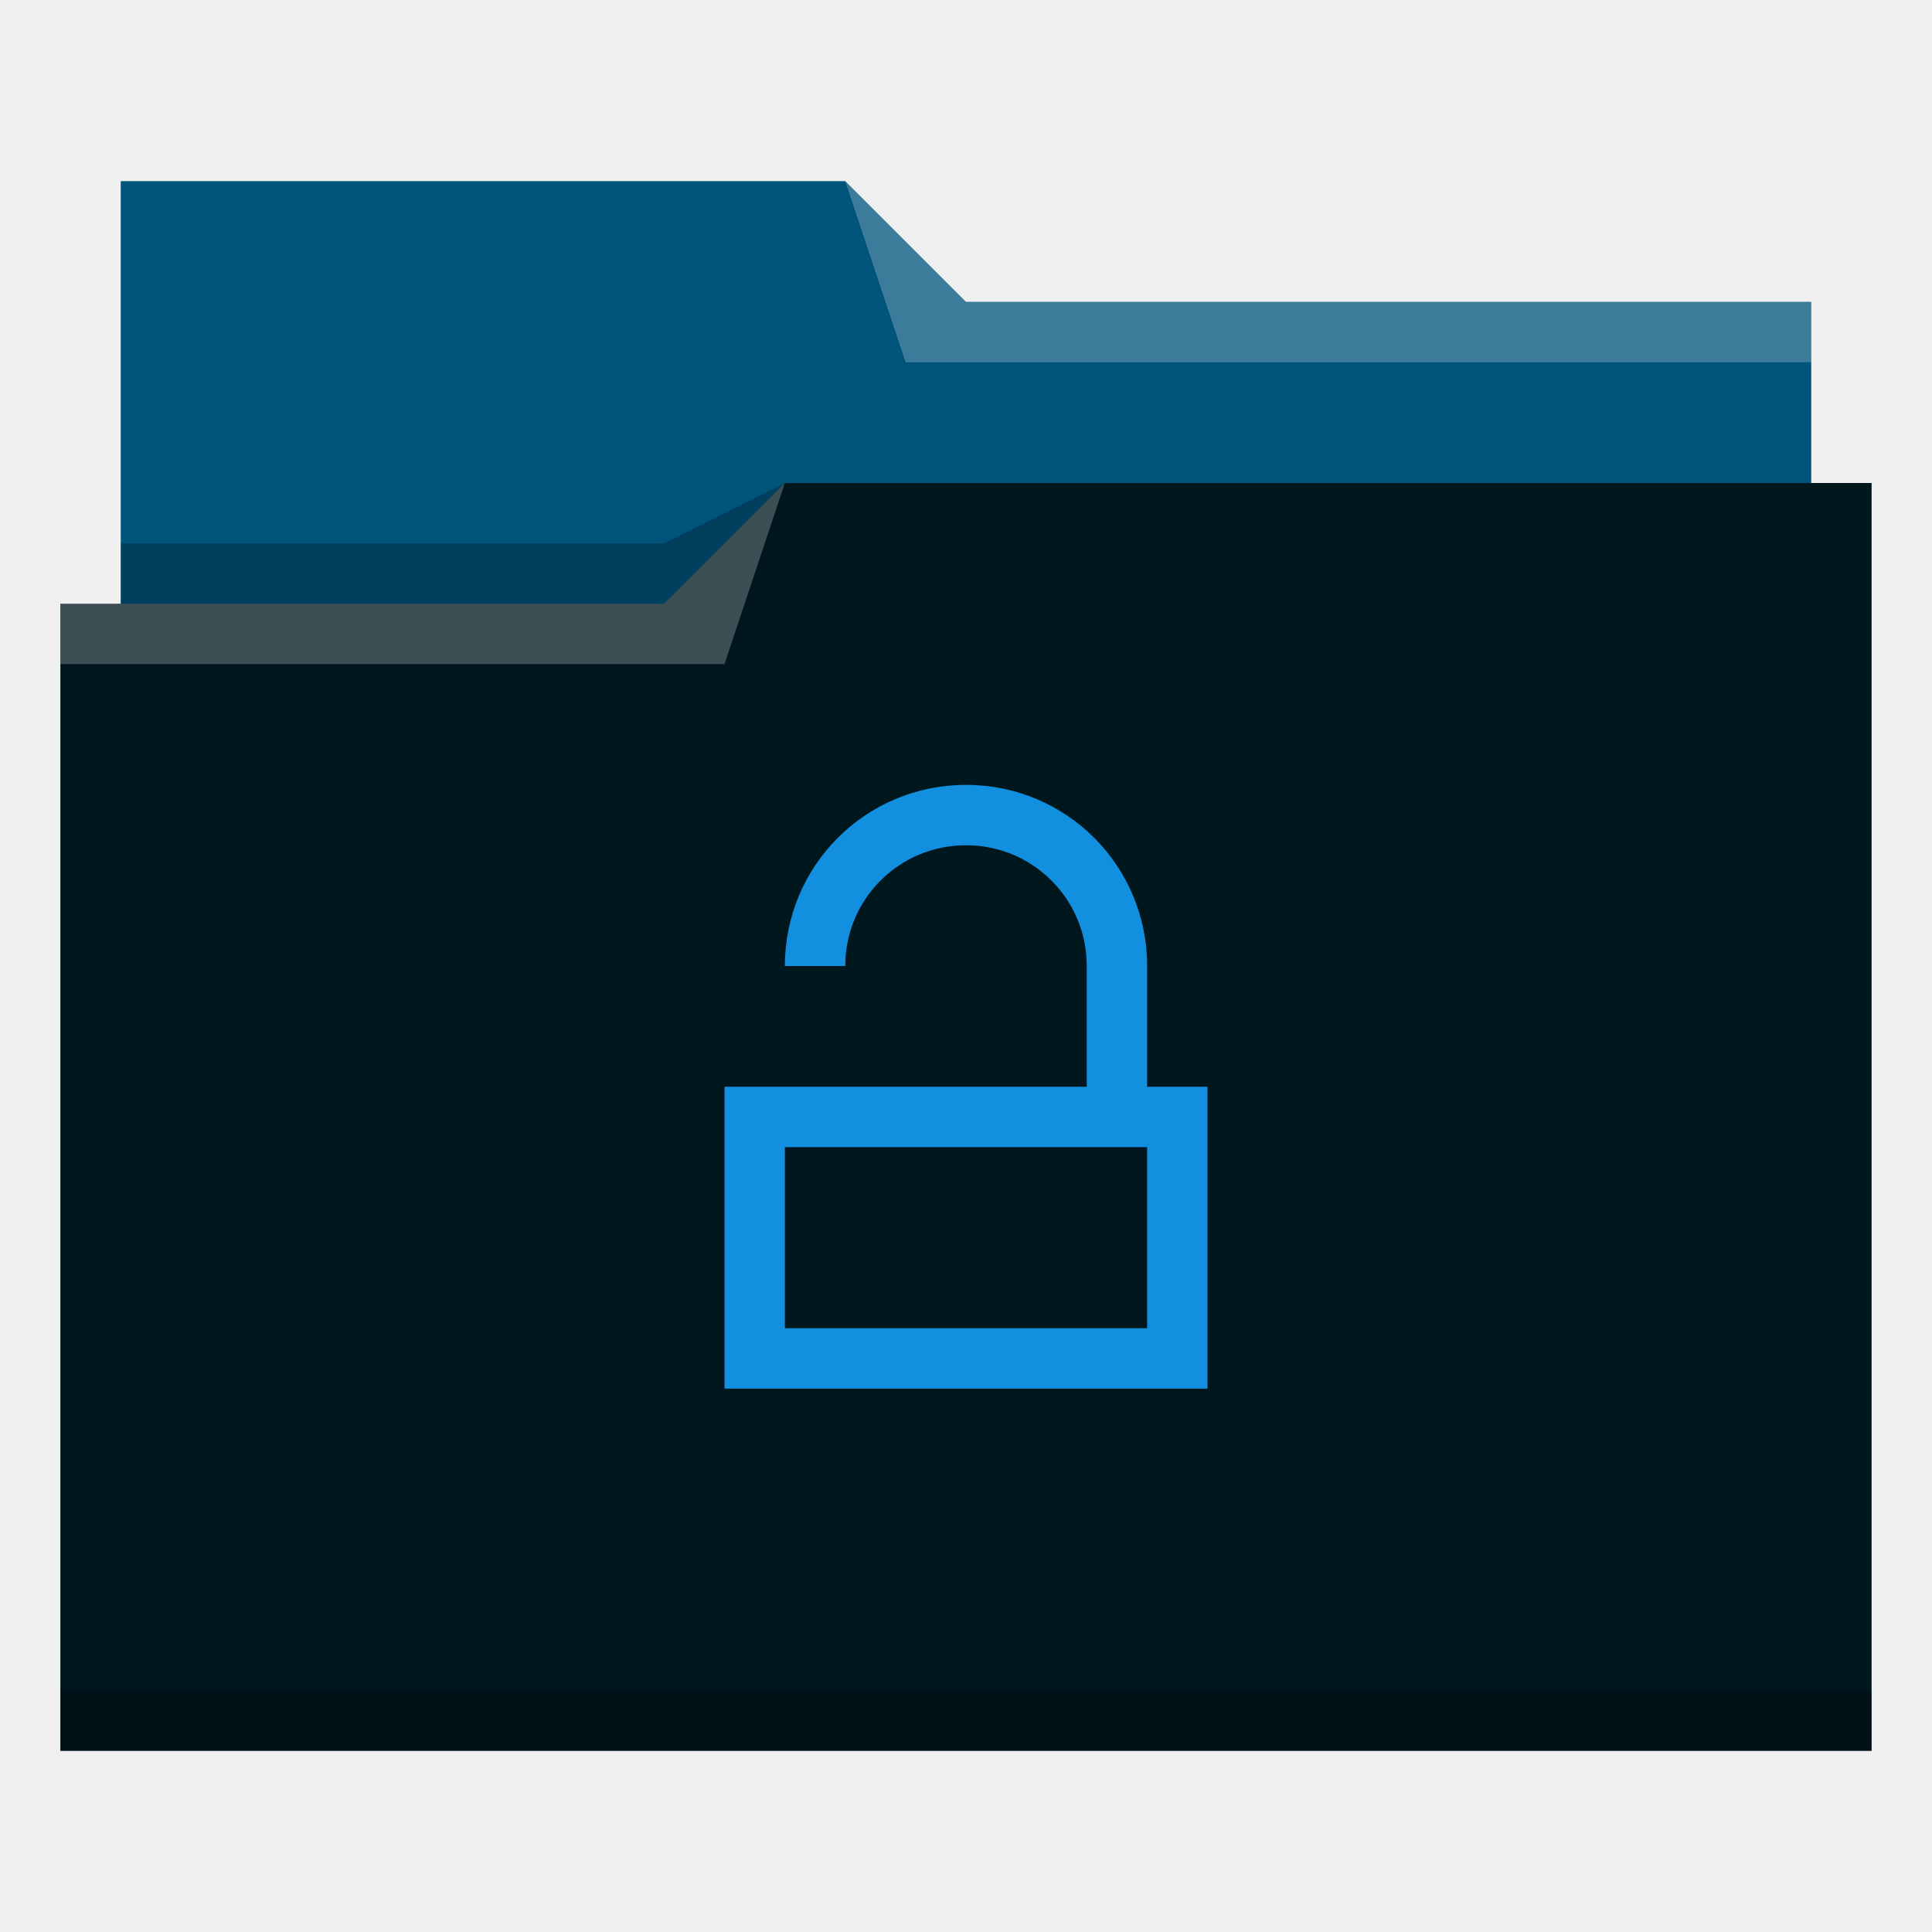
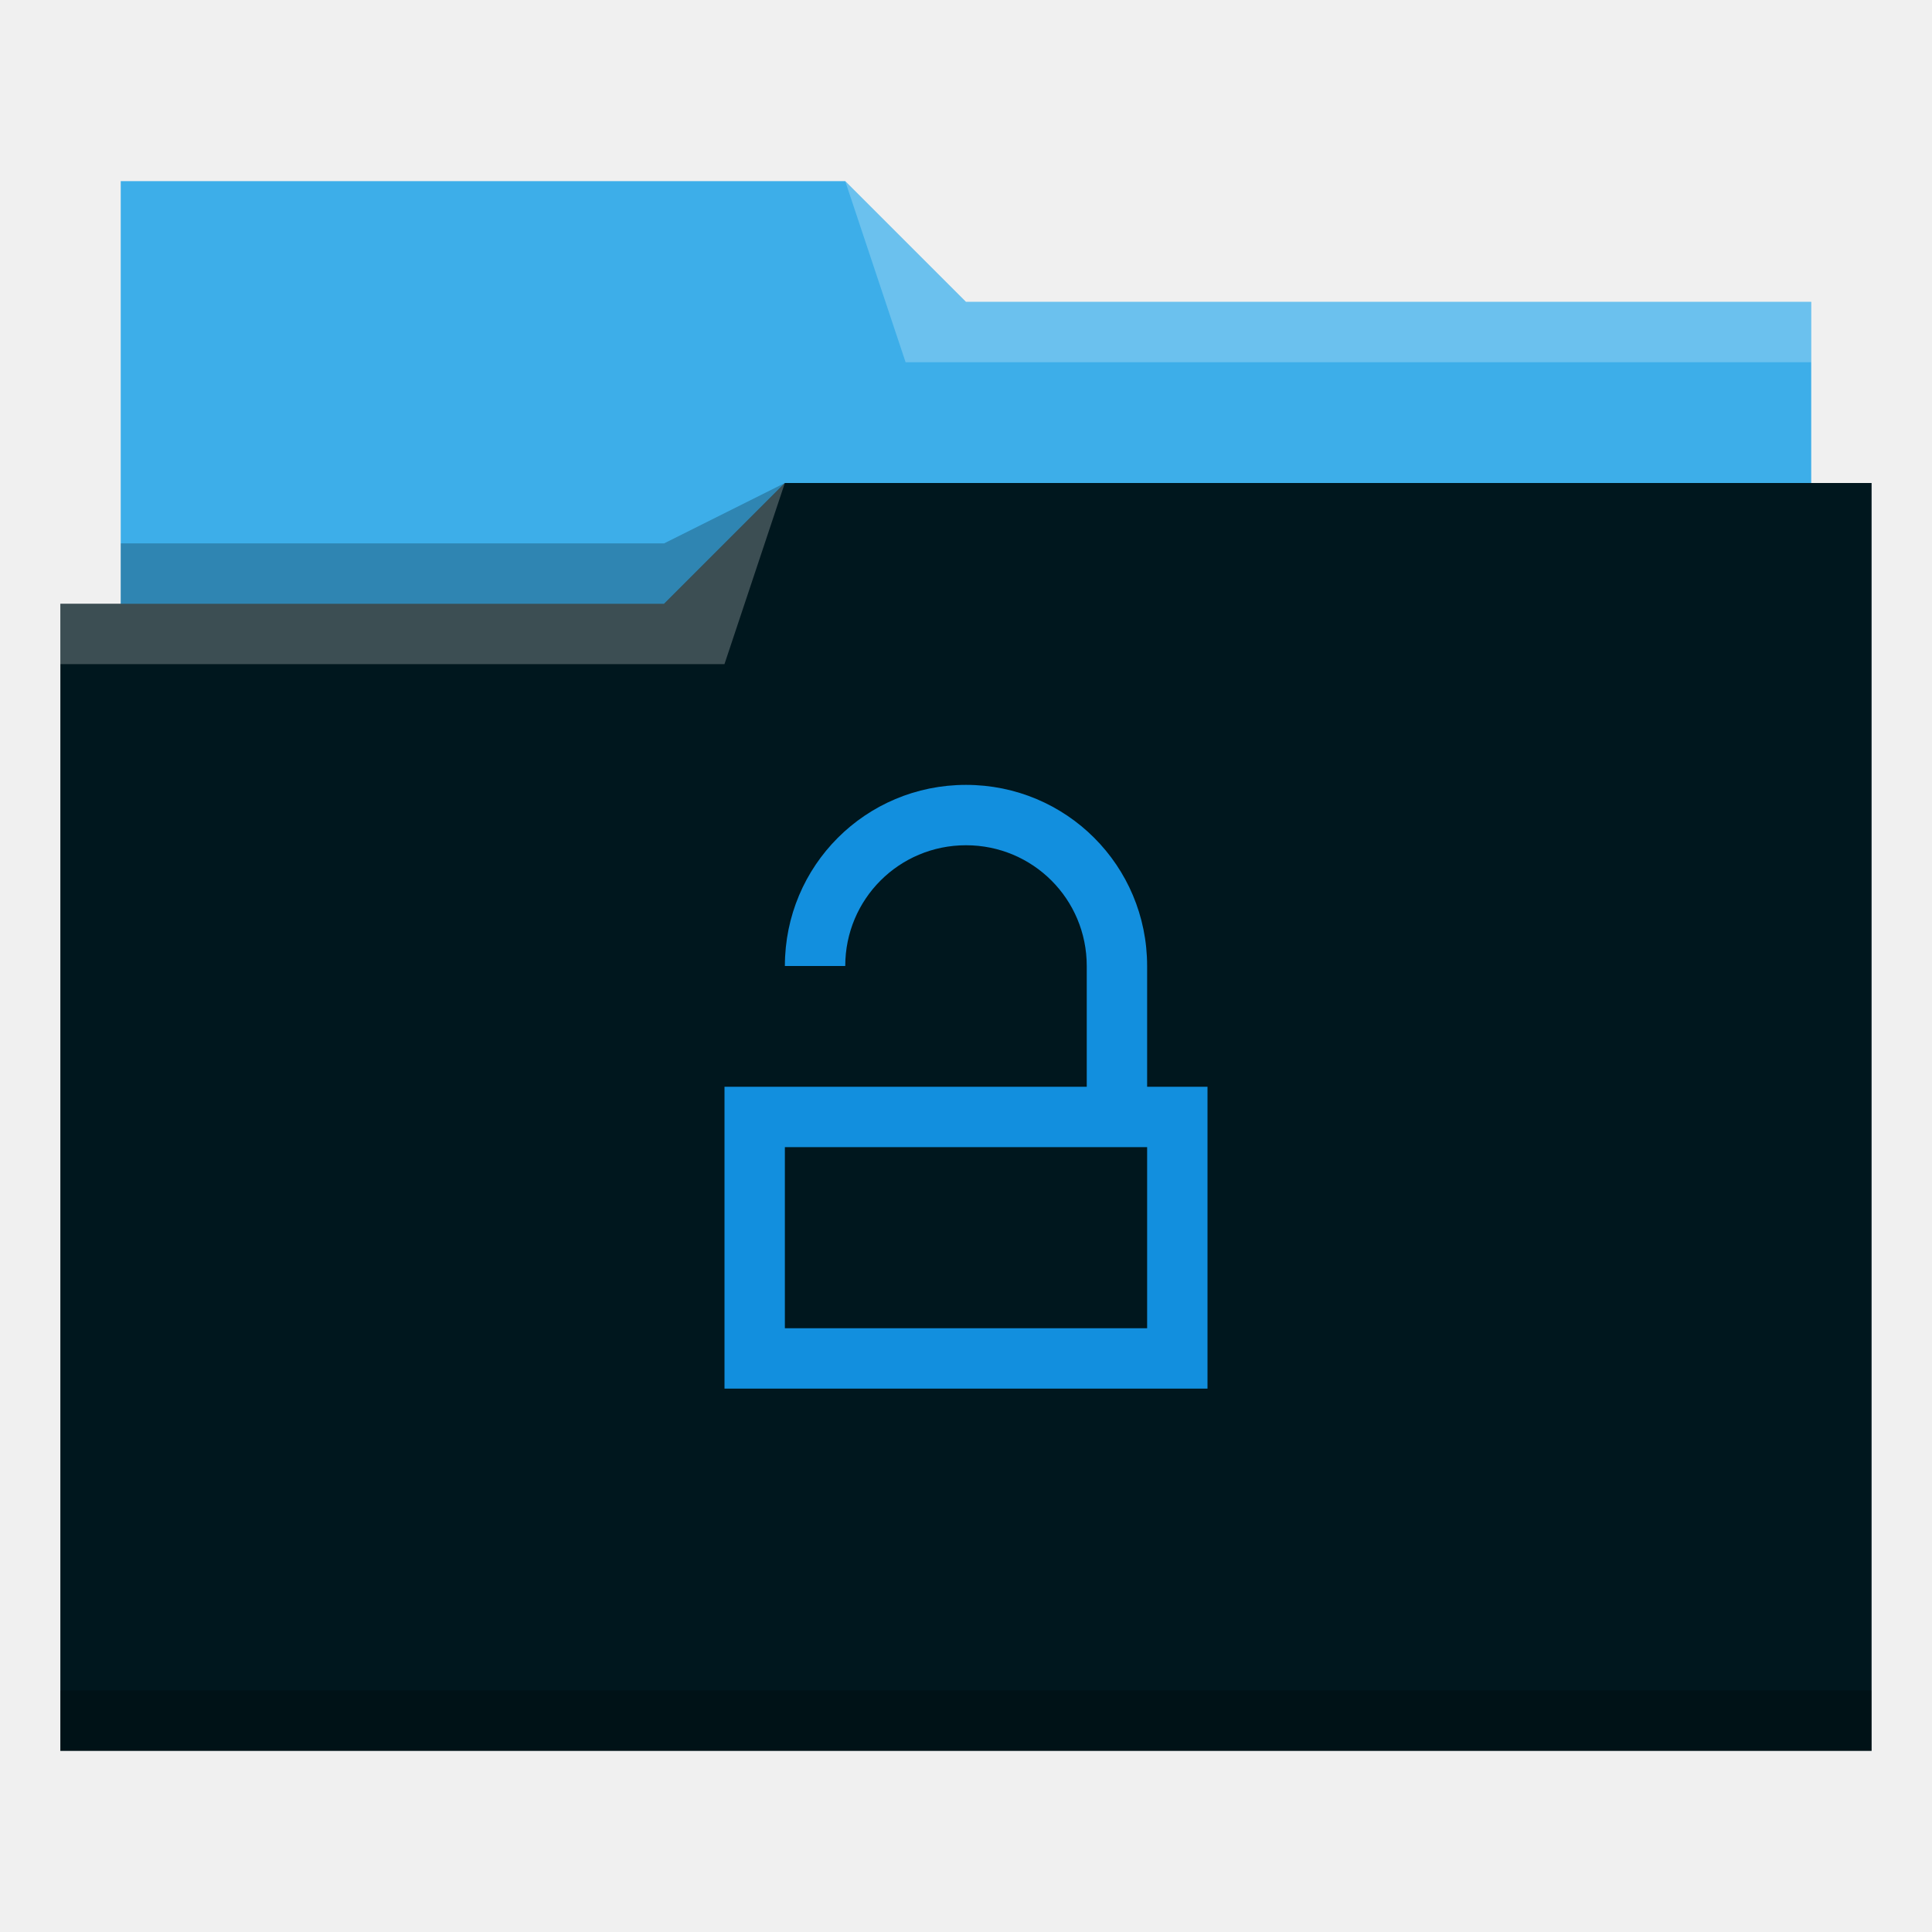
<svg xmlns="http://www.w3.org/2000/svg" xmlns:xlink="http://www.w3.org/1999/xlink" id="svg2" viewBox="0 0 32 32" height="32" version="1.1" width="32">
  <defs id="defs5455">
    <linearGradient id="linearGradient4172-5">
      <stop id="stop4174-6" style="stop-color:#3daee9" />
      <stop id="stop4176-6" style="stop-color:#6cc1ef" offset="1" />
    </linearGradient>
    <linearGradient x2="0" gradientUnits="userSpaceOnUse" y2="8" y1="29" xlink:href="#linearGradient4172-5" id="linearGradient4342" gradientTransform="translate(337.2858,515.798)" />
  </defs>
  <g transform="matrix(1 0 0 1 -384.5714 -515.798)" id="layer1">
    <g transform="matrix(1 0 0 1 -0.000006 0)" id="layer1-1">
-       <path d="m 386.571,518.798 v 7 1 h 28 v -6 h -14 l -2,-2 z" id="path4308" style="fill:#005379;fill-opacity:1;fill-rule:evenodd" />
+       <path d="m 386.571,518.798 v 7 1 h 28 v -6 h -14 l -2,-2 z" id="path4308" style="fill:#3daee9;fill-opacity:1;fill-rule:evenodd" />
      <path d="m 397.571,523.798 -2,1 -9,0 0,1 7,0 3,0 z" id="path4306" style="fill-opacity:0.235;fill-rule:evenodd" />
      <path d="m 397.571,523.798 -2,2 h -9 -1 v 19 h 11 1 18 v -21 z" id="rect4294" style="fill:#00171e;fill-opacity:1" />
      <path d="m 397.571,523.798 -2,2 -10,0 0,1 11,0 z" id="path4304" style="fill:#ffffff;fill-opacity:0.235;fill-rule:evenodd" />
      <path d="m 398.571,518.798 1,3 15,0 0,-1 -14,0 z" id="path4310" style="fill:#ffffff;fill-opacity:0.235;fill-rule:evenodd" />
      <rect id="rect4292" style="fill-opacity:0.235" height="1" y="543.798" x="385.571" width="30" />
    </g>
    <path id="rect4184" transform="translate(384.5714,515.798)" d="M 16 13 C 14.338 13 13 14.338 13 16 L 14 16 C 14 14.892 14.892 14 16 14 C 17.108 14 18 14.892 18 16 L 18 18 L 14 18 L 13 18 L 12 18 L 12 23 L 20 23 L 20 18 L 19 18 L 19 16 C 19 14.338 17.662 13 16 13 z M 13 19 L 14 19 L 18 19 L 19 19 L 19 22 L 13 22 L 13 19 z " style="fill:#128fde;fill-opacity:1" />
  </g>
</svg>
